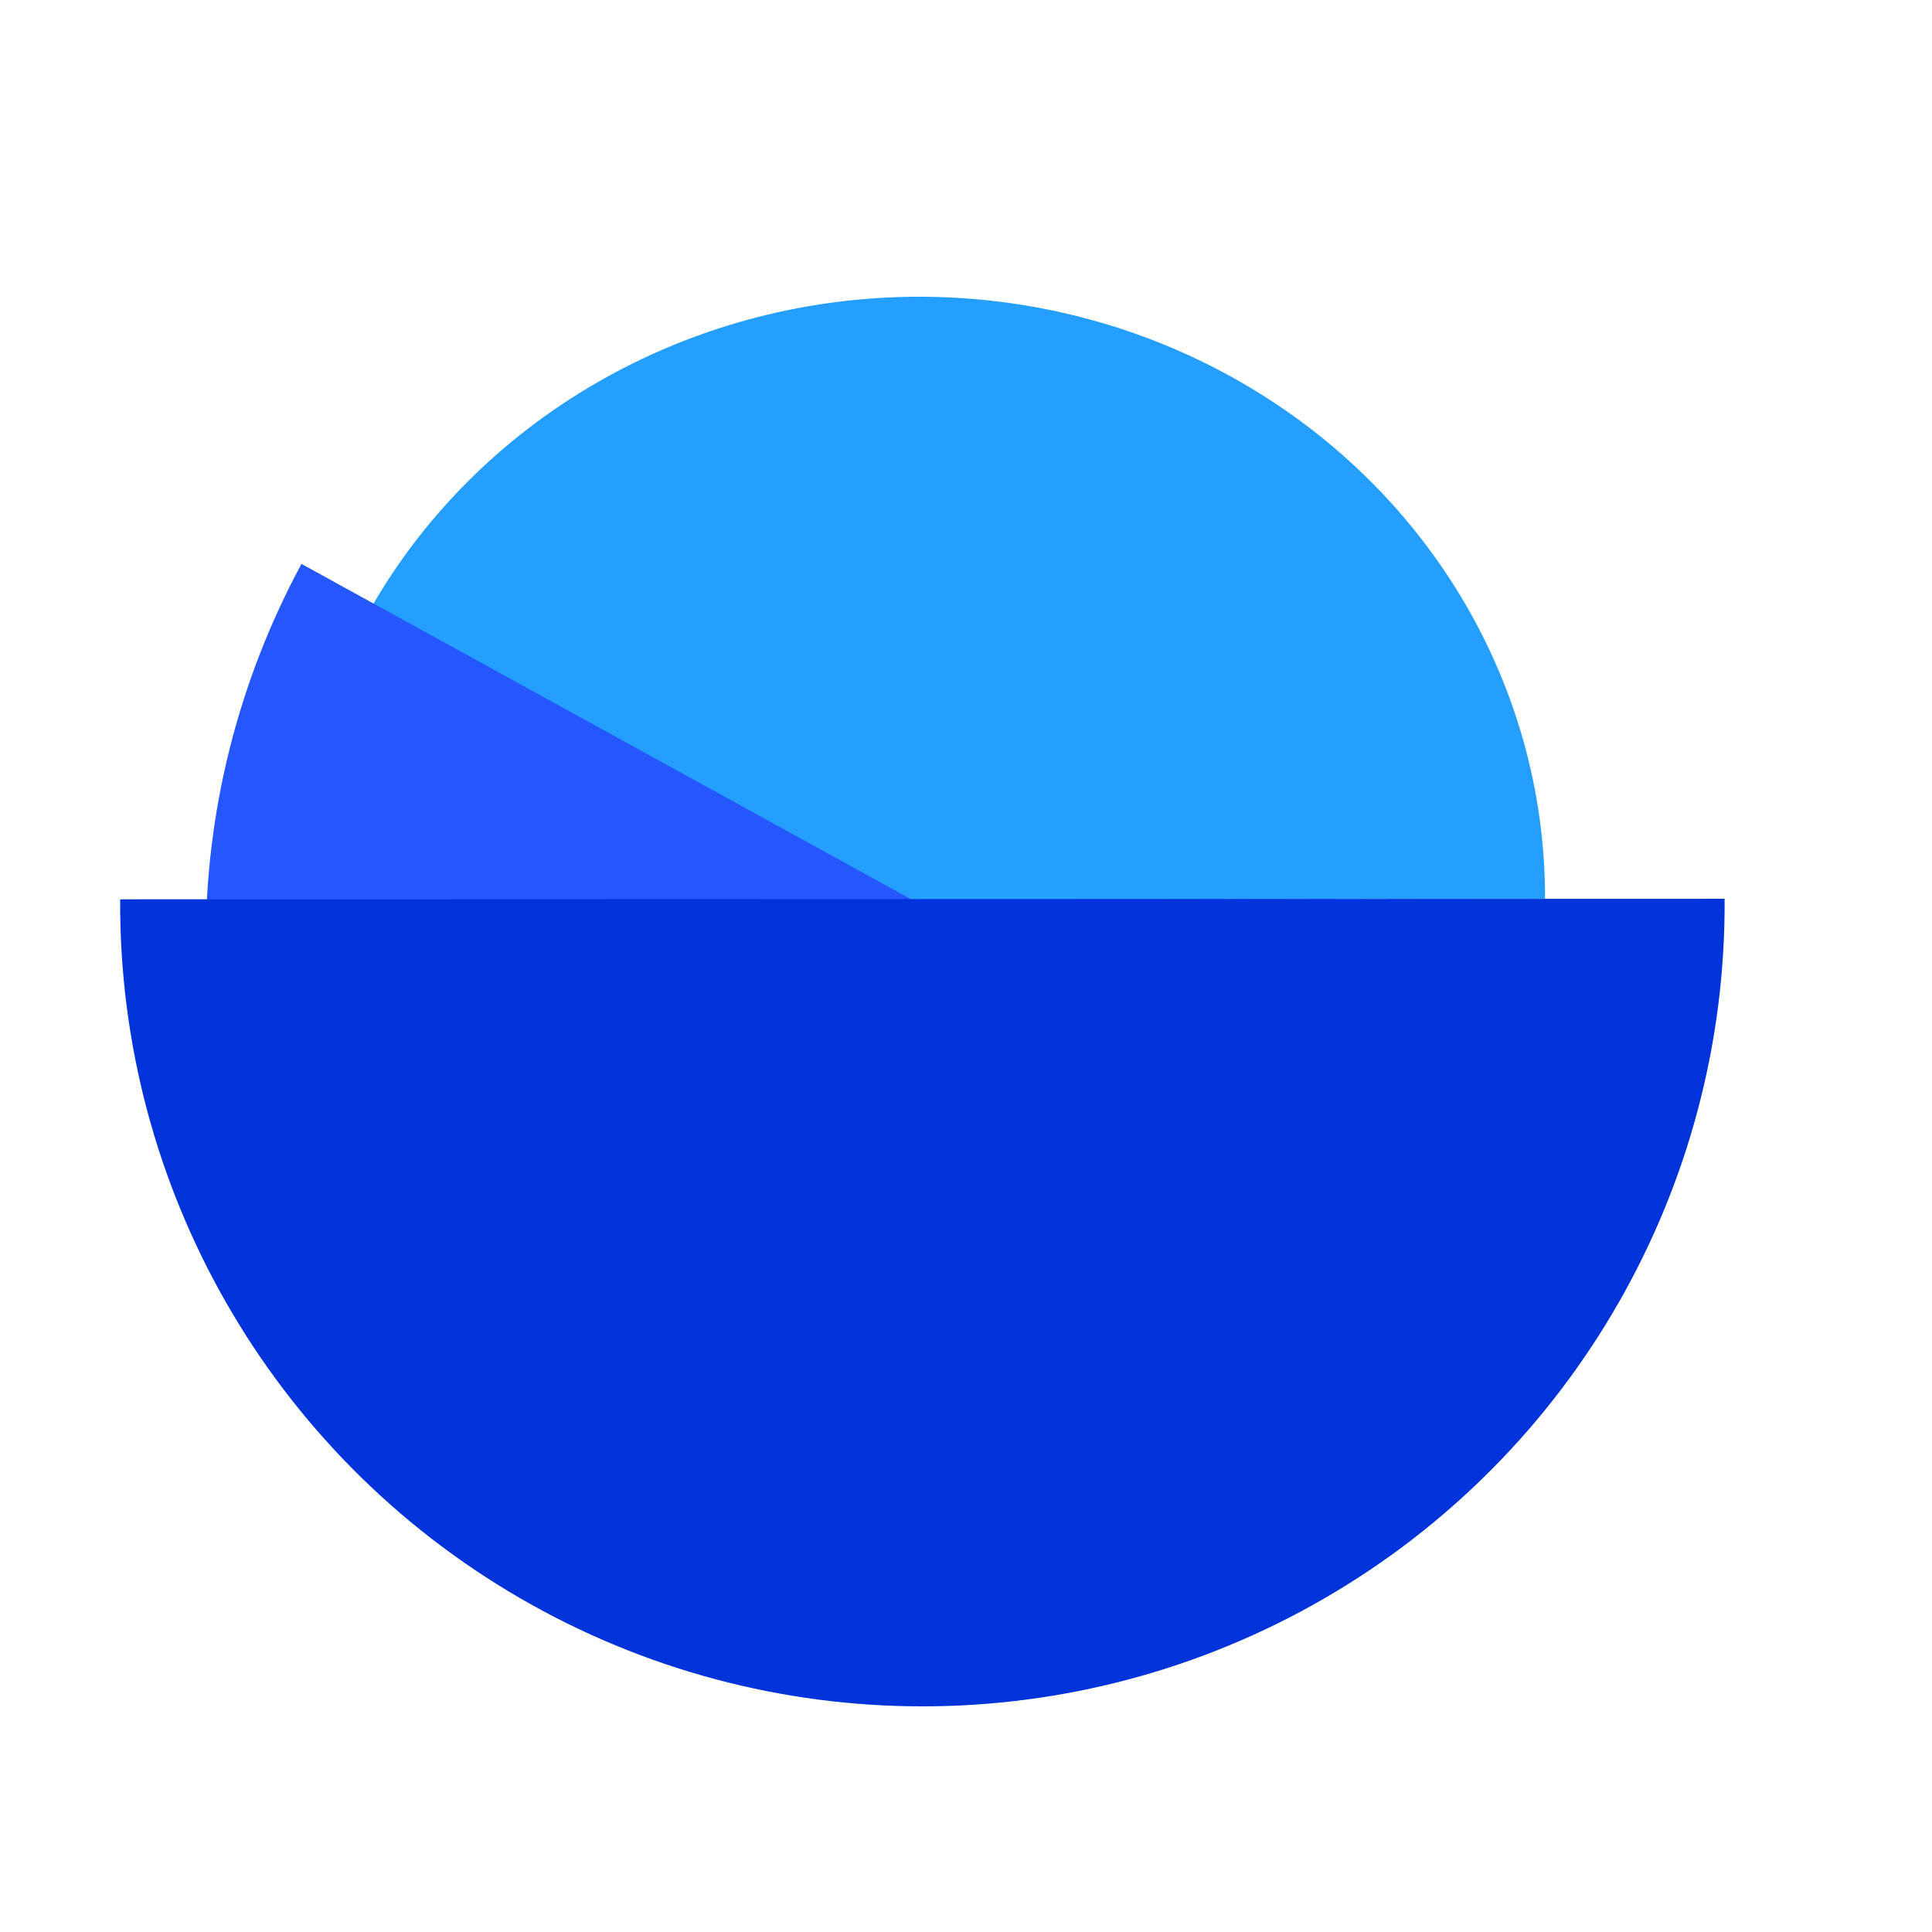
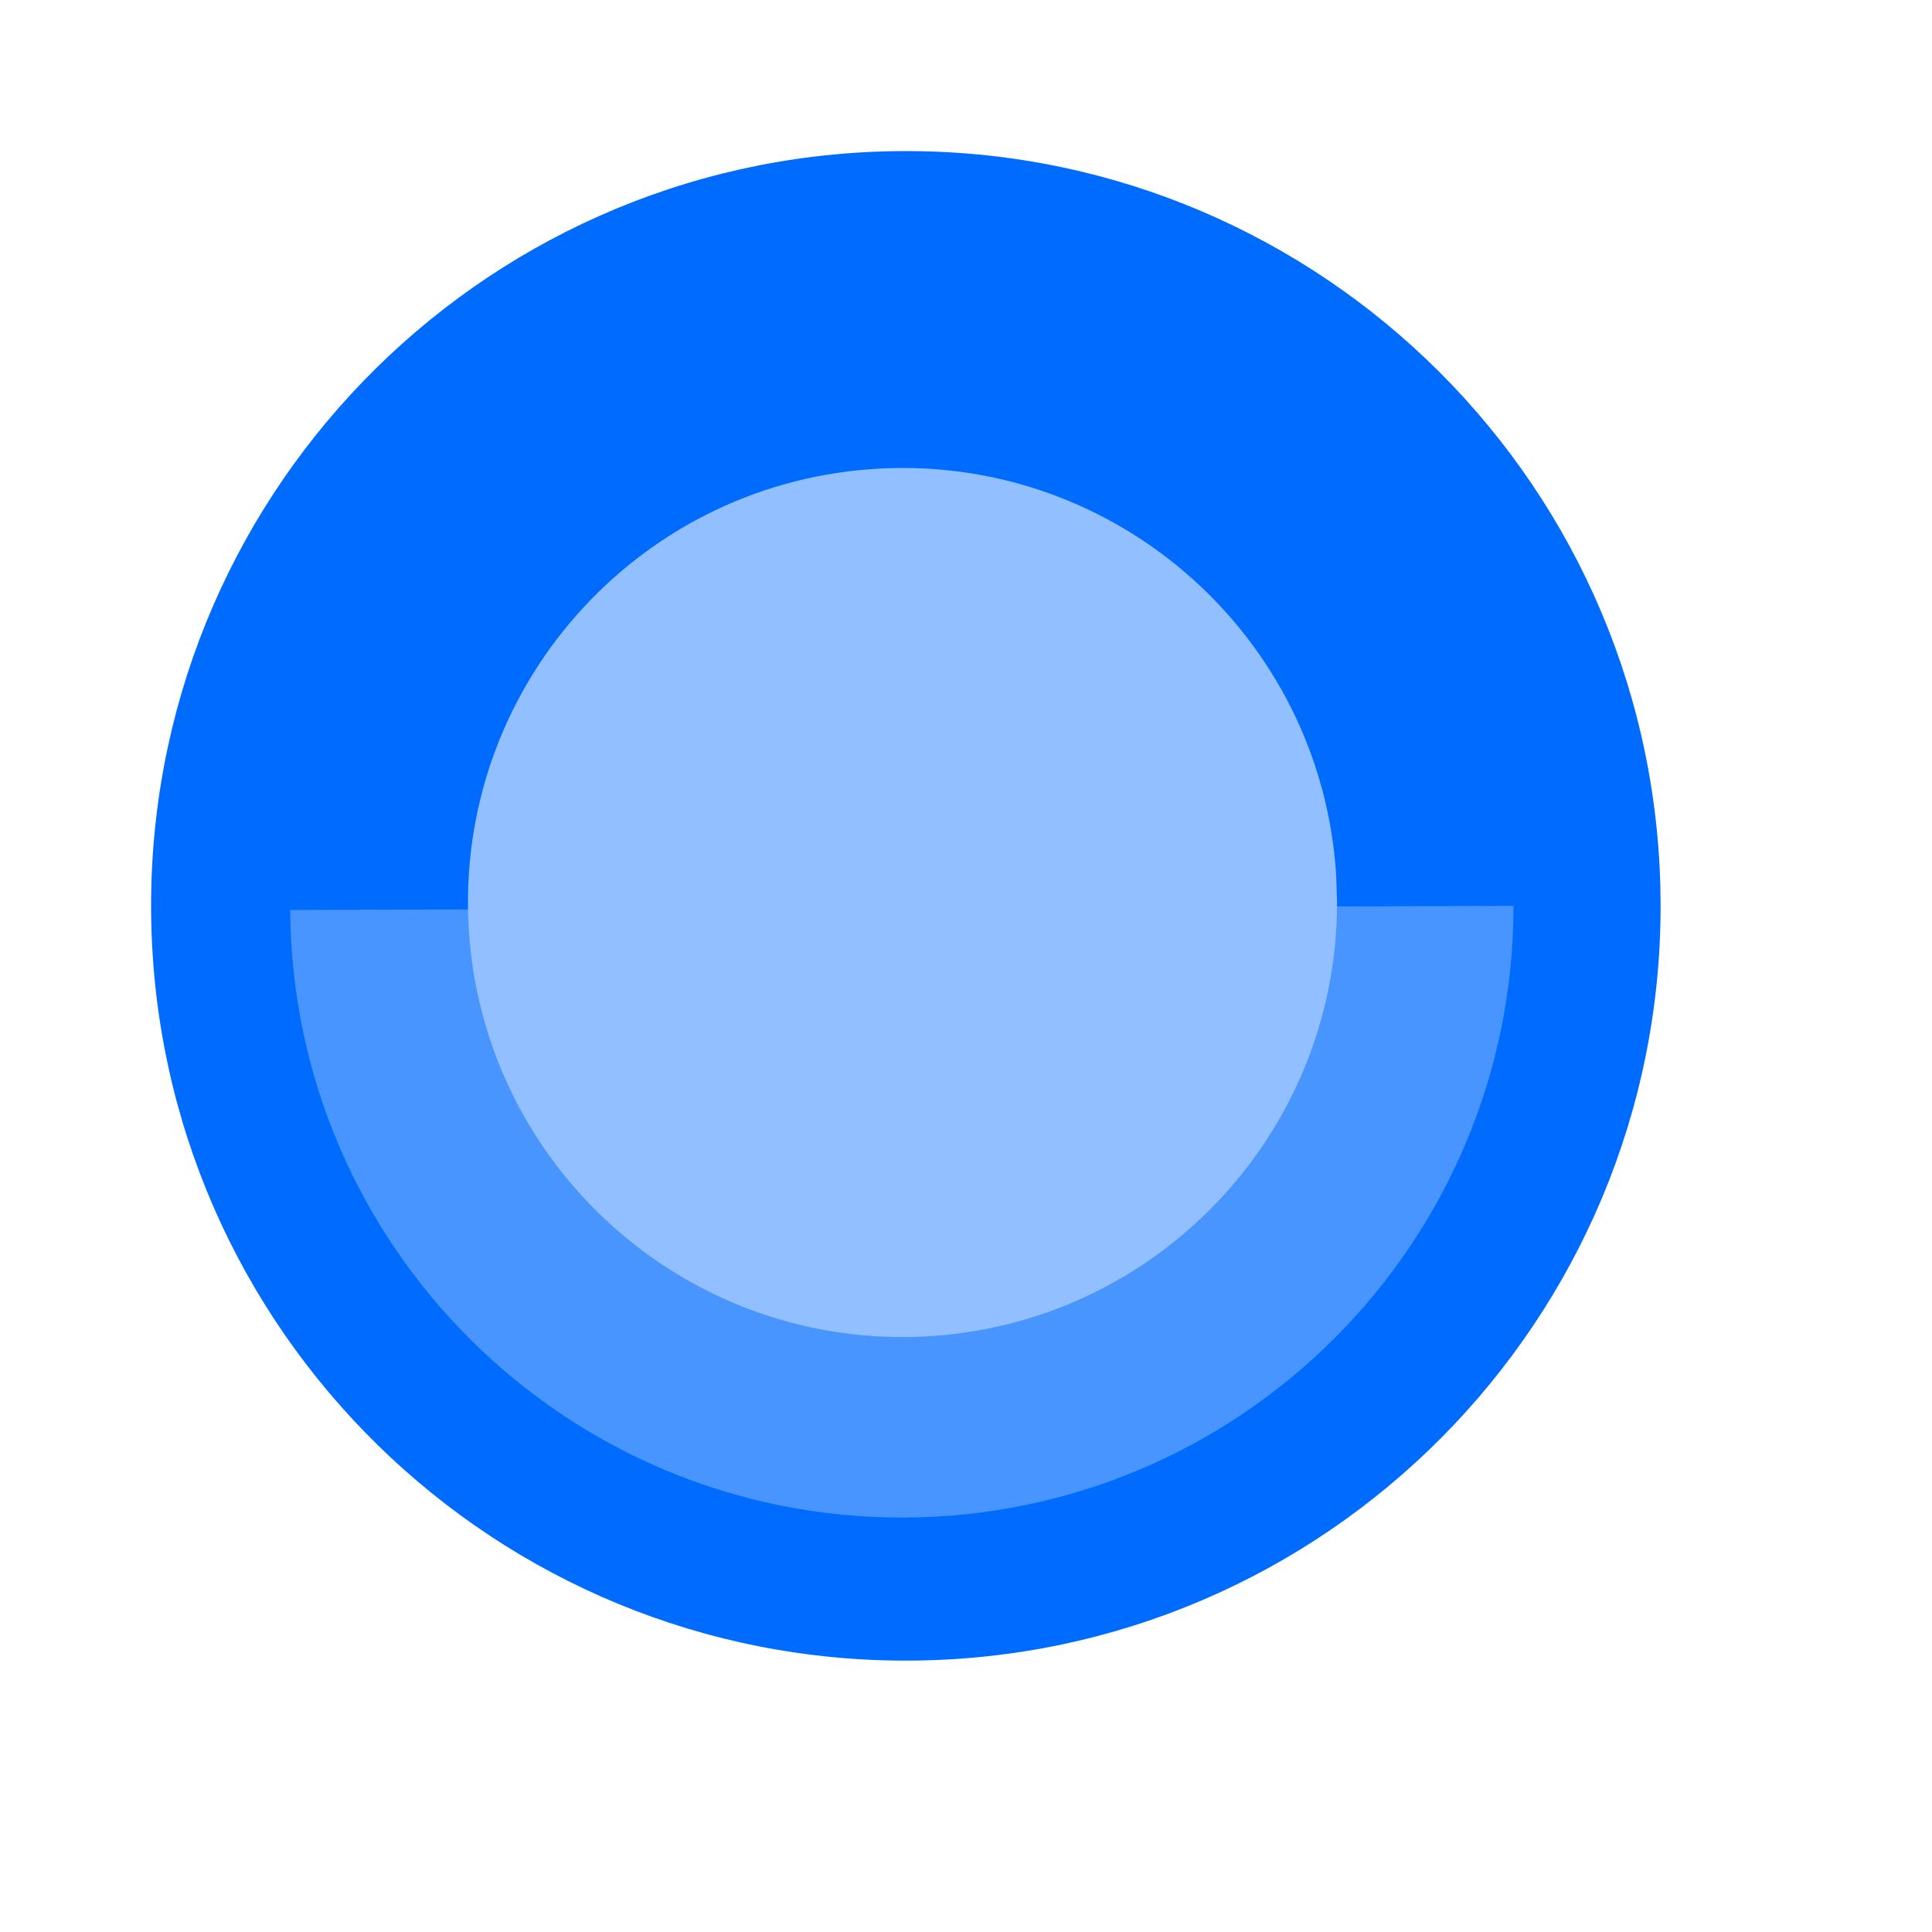
<svg xmlns="http://www.w3.org/2000/svg" width="38.4pt" height="38.4pt">
  <defs />
  <g id="layer1">
-     <path id="shape1" transform="matrix(1 0 0 -1 7.77888 23.8808)" fill="#249eff" fill-rule="evenodd" stroke="#003bc3" stroke-width="0" stroke-linecap="square" stroke-linejoin="miter" stroke-miterlimit="2" d="M0 0C-0.036 5.703 3.109 10.989 8.244 13.857C13.379 16.726 19.72 16.737 24.866 13.888C30.013 11.04 33.179 5.765 33.166 0.062" />
-     <path id="shape0" transform="matrix(0.876105 0.482322 -0.47002 0.882656 7.99512 14.9326)" fill="#2457ff" fill-rule="evenodd" stroke="#003bc3" stroke-width="0" stroke-linecap="square" stroke-linejoin="miter" stroke-miterlimit="2" d="M0 0.013C-0.04 7.171 3.543 13.804 9.39 17.394C15.238 20.984 22.453 20.981 28.298 17.387C34.144 13.793 37.723 7.158 37.678 0" />
-     <path id="shape01" transform="translate(3.18476, 23.8187)" fill="#0033da" fill-rule="evenodd" stroke="#003bc3" stroke-width="0" stroke-linecap="square" stroke-linejoin="miter" stroke-miterlimit="2.013" d="M0 0.014C-0.045 7.641 3.998 14.709 10.597 18.534C17.196 22.36 25.338 22.357 31.935 18.527C38.531 14.697 42.57 7.627 42.519 0" />
+     <path id="shape0" transform="translate(4.00391, 4.00386)" fill="#006bff" fill-rule="evenodd" stroke="#003bc3" stroke-width="0" stroke-linecap="square" stroke-linejoin="miter" stroke-miterlimit="2.013" d="M39.997 19.47C39.705 8.479 30.596 -0.215 19.603 0.004C8.61 0.223 -0.144 9.274 0.002 20.268C0.148 31.262 9.14 40.077 20.135 40.004C31.13 39.931 40.004 30.997 40.004 20.002" />
+     <path id="shape1" transform="translate(7.68936, 24.0059)" fill="#4895ff" fill-rule="evenodd" stroke="#003bc3" stroke-width="0" stroke-linecap="square" stroke-linejoin="miter" stroke-miterlimit="2" d="M0 0.11C0.061 9.041 7.334 16.241 16.265 16.211C25.197 16.18 32.421 8.931 32.421 -2.05067e-18" />
+     <path id="shape2" transform="translate(12.4016, 12.4016)" fill="#91bfff" fill-rule="evenodd" stroke="#003bc3" stroke-width="0" stroke-linecap="square" stroke-linejoin="miter" stroke-miterlimit="2" d="M23.007 10.763C22.596 4.49 17.23 -0.294 10.951 0.014C4.672 0.322 -0.199 5.609 0.006 11.892C0.212 18.175 5.418 23.133 11.704 23.03C17.99 22.927 23.032 17.802 23.032 11.516" />
  </g>
</svg>
